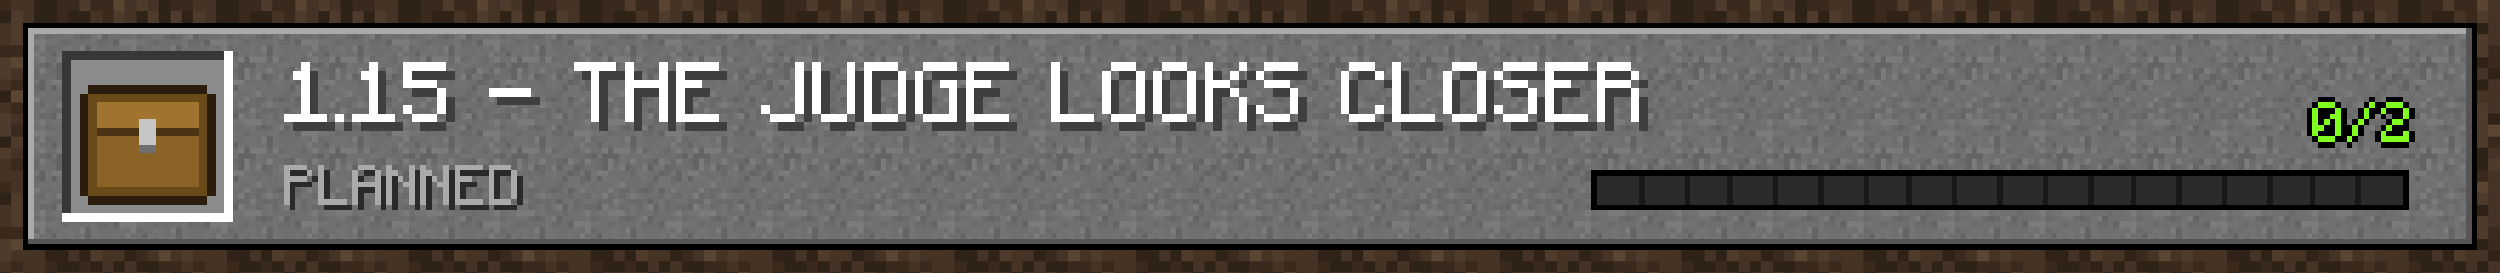
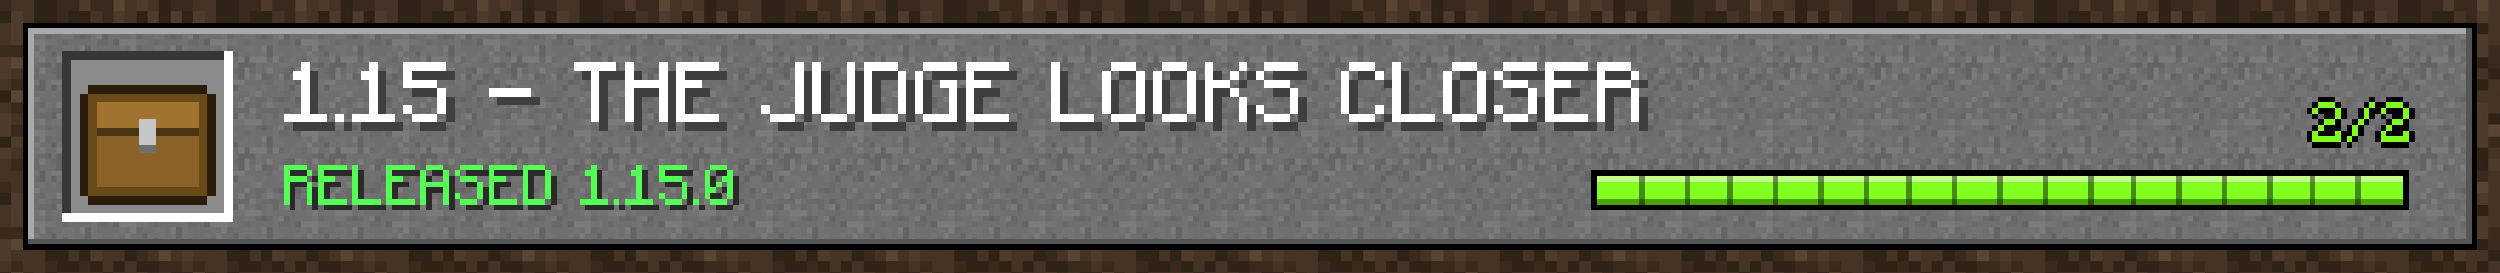
<svg xmlns="http://www.w3.org/2000/svg" width="880" height="96" viewBox="0 0 880 96" shape-rendering="crispEdges" role="img">
  <defs>
    <pattern id="dirt" width="64" height="64" patternUnits="userSpaceOnUse">
      <path fill="#3a2a1d" d="M0 0h4v4h-4zM20 0h8v4h-8zM32 0h8v4h-8zM60 0h4v4h-4zM20 4h4v4h-4zM36 4h4v4h-4zM20 8h12v4h-12zM28 12h4v4h-4zM52 12h4v4h-4zM0 16h8v4h-8zM16 16h4v4h-4zM28 16h8v4h-8zM44 16h4v4h-4zM52 16h4v4h-4zM20 20h4v4h-4zM28 20h8v4h-8zM44 20h8v4h-8zM48 24h4v4h-4zM4 28h4v4h-4zM16 28h4v4h-4zM28 28h4v4h-4zM56 28h8v4h-8zM8 32h4v4h-4zM52 32h4v4h-4zM4 36h4v4h-4zM12 36h8v4h-8zM28 36h4v4h-4zM52 36h4v4h-4zM8 40h8v4h-8zM20 40h4v4h-4zM32 40h8v4h-8zM56 40h8v4h-8zM4 44h4v4h-4zM28 44h8v4h-8zM60 44h4v4h-4zM16 48h4v4h-4zM24 48h8v4h-8zM36 48h4v4h-4zM44 48h4v4h-4zM8 52h4v4h-4zM16 52h4v4h-4zM48 52h4v4h-4zM4 56h4v4h-4zM16 56h4v4h-4zM36 56h4v4h-4zM48 56h12v4h-12zM12 60h20v4h-20zM40 60h4v4h-4z" />
      <path fill="#453325" d="M4 0h8v4h-8zM44 0h4v4h-4zM52 0h4v4h-4zM8 4h4v4h-4zM32 4h4v4h-4zM44 4h4v4h-4zM0 8h4v4h-4zM8 8h4v4h-4zM36 8h4v4h-4zM44 8h20v4h-20zM0 12h4v4h-4zM44 12h4v4h-4zM60 12h4v4h-4zM24 16h4v4h-4zM60 16h4v4h-4zM8 20h4v4h-4zM16 20h4v4h-4zM36 20h4v4h-4zM56 20h4v4h-4zM4 24h12v4h-12zM24 24h4v4h-4zM36 24h8v4h-8zM52 24h4v4h-4zM60 24h4v4h-4zM0 28h4v4h-4zM8 28h8v4h-8zM36 28h4v4h-4zM44 28h4v4h-4zM12 32h4v4h-4zM20 32h16v4h-16zM40 32h8v4h-8zM56 32h4v4h-4zM0 36h4v4h-4zM20 36h4v4h-4zM32 36h8v4h-8zM44 36h4v4h-4zM56 36h4v4h-4zM4 40h4v4h-4zM16 40h4v4h-4zM52 40h4v4h-4zM8 44h16v4h-16zM48 44h4v4h-4zM12 48h4v4h-4zM20 48h4v4h-4zM4 52h4v4h-4zM20 52h4v4h-4zM28 52h8v4h-8zM44 52h4v4h-4zM56 52h4v4h-4zM0 56h4v4h-4zM8 56h4v4h-4zM60 56h4v4h-4zM0 60h8v4h-8zM44 60h16v4h-16z" />
      <path fill="#2f2217" d="M12 0h8v4h-8zM56 0h4v4h-4zM0 4h4v4h-4zM12 4h8v4h-8zM24 4h8v4h-8zM48 4h4v4h-4zM56 4h4v4h-4zM40 8h4v4h-4zM8 12h4v4h-4zM24 12h4v4h-4zM48 12h4v4h-4zM48 16h4v4h-4zM56 16h4v4h-4zM24 20h4v4h-4zM40 20h4v4h-4zM16 24h8v4h-8zM28 24h4v4h-4zM44 24h4v4h-4zM20 28h8v4h-8zM32 28h4v4h-4zM40 28h4v4h-4zM48 28h8v4h-8zM0 32h4v4h-4zM16 32h4v4h-4zM36 32h4v4h-4zM60 32h4v4h-4zM24 36h4v4h-4zM60 36h4v4h-4zM44 40h4v4h-4zM0 48h4v4h-4zM8 48h4v4h-4zM32 48h4v4h-4zM52 48h4v4h-4zM12 52h4v4h-4zM24 52h4v4h-4zM40 52h4v4h-4zM40 56h4v4h-4zM60 60h4v4h-4z" />
      <path fill="#4f3b2b" d="M28 0h4v4h-4zM48 0h4v4h-4zM4 4h4v4h-4zM40 4h4v4h-4zM52 4h4v4h-4zM60 4h4v4h-4zM4 8h4v4h-4zM12 8h8v4h-8zM4 12h4v4h-4zM12 12h8v4h-8zM32 12h4v4h-4zM40 12h4v4h-4zM56 12h4v4h-4zM8 16h4v4h-4zM20 16h4v4h-4zM36 16h8v4h-8zM0 20h4v4h-4zM52 20h4v4h-4zM0 24h4v4h-4zM32 24h4v4h-4zM48 32h4v4h-4zM8 36h4v4h-4zM40 36h4v4h-4zM48 36h4v4h-4zM0 40h4v4h-4zM24 40h8v4h-8zM40 40h4v4h-4zM48 40h4v4h-4zM0 44h4v4h-4zM24 44h4v4h-4zM40 44h4v4h-4zM56 44h4v4h-4zM4 48h4v4h-4zM40 48h4v4h-4zM48 48h4v4h-4zM56 48h8v4h-8zM0 52h4v4h-4zM36 52h4v4h-4zM52 52h4v4h-4zM60 52h4v4h-4zM12 56h4v4h-4zM20 56h16v4h-16zM44 56h4v4h-4zM8 60h4v4h-4zM36 60h4v4h-4z" />
      <path fill="#5a4533" d="M40 0h4v4h-4zM32 8h4v4h-4zM20 12h4v4h-4zM36 12h4v4h-4zM12 16h4v4h-4zM4 20h4v4h-4zM12 20h4v4h-4zM60 20h4v4h-4zM56 24h4v4h-4zM4 32h4v4h-4zM36 44h4v4h-4zM44 44h4v4h-4zM52 44h4v4h-4zM32 60h4v4h-4z" />
    </pattern>
    <pattern id="stone" width="32" height="32" patternUnits="userSpaceOnUse">
      <path fill="#6f6f6f" d="M0 0h4v2h-4zM6 0h2v2h-2zM12 0h2v2h-2zM16 0h2v2h-2zM20 0h4v2h-4zM28 0h4v2h-4zM10 2h2v2h-2zM14 2h8v2h-8zM24 2h2v2h-2zM2 4h6v2h-6zM12 4h2v2h-2zM18 4h2v2h-2zM24 4h2v2h-2zM2 6h2v2h-2zM6 6h2v2h-2zM12 6h2v2h-2zM16 6h2v2h-2zM26 6h2v2h-2zM12 8h2v2h-2zM22 8h2v2h-2zM28 8h2v2h-2zM0 10h6v2h-6zM8 10h4v2h-4zM16 10h2v2h-2zM28 10h2v2h-2zM6 12h8v2h-8zM18 12h4v2h-4zM6 14h2v2h-2zM20 14h2v2h-2zM24 14h8v2h-8zM2 16h8v2h-8zM12 16h2v2h-2zM18 16h4v2h-4zM26 16h2v2h-2zM4 18h4v2h-4zM10 18h2v2h-2zM14 18h4v2h-4zM22 18h2v2h-2zM26 18h2v2h-2zM4 20h2v2h-2zM8 20h2v2h-2zM16 20h4v2h-4zM0 22h2v2h-2zM6 22h8v2h-8zM28 22h4v2h-4zM0 24h4v2h-4zM16 24h2v2h-2zM28 24h2v2h-2zM0 26h2v2h-2zM14 26h6v2h-6zM24 26h2v2h-2zM4 28h4v2h-4zM22 28h8v2h-8zM0 30h2v2h-2zM4 30h2v2h-2zM26 30h2v2h-2zM30 30h2v2h-2z" />
      <path fill="#6a6a6a" d="M4 0h2v2h-2zM0 2h2v2h-2zM4 2h2v2h-2zM26 2h4v2h-4zM8 4h2v2h-2zM14 4h2v2h-2zM22 4h2v2h-2zM26 4h2v2h-2zM0 6h2v2h-2zM10 6h2v2h-2zM18 6h6v2h-6zM28 6h4v2h-4zM0 8h2v2h-2zM10 8h2v2h-2zM14 8h4v2h-4zM26 8h2v2h-2zM6 10h2v2h-2zM16 12h2v2h-2zM26 12h2v2h-2zM30 12h2v2h-2zM2 14h4v2h-4zM22 14h2v2h-2zM16 16h2v2h-2zM2 20h2v2h-2zM10 20h2v2h-2zM30 20h2v2h-2zM14 22h2v2h-2zM4 24h2v2h-2zM12 24h2v2h-2zM18 24h2v2h-2zM24 24h2v2h-2zM12 26h2v2h-2zM30 26h2v2h-2zM10 28h2v2h-2zM30 28h2v2h-2zM12 30h2v2h-2z" />
      <path fill="#737373" d="M8 0h4v2h-4zM14 0h2v2h-2zM18 0h2v2h-2zM24 0h2v2h-2zM6 2h2v2h-2zM30 2h2v2h-2zM0 4h2v2h-2zM10 4h2v2h-2zM16 4h2v2h-2zM28 4h2v2h-2zM8 6h2v2h-2zM14 6h2v2h-2zM2 8h2v2h-2zM8 8h2v2h-2zM24 8h2v2h-2zM30 8h2v2h-2zM12 10h2v2h-2zM18 10h4v2h-4zM30 10h2v2h-2zM0 12h2v2h-2zM14 12h2v2h-2zM22 12h4v2h-4zM0 14h2v2h-2zM16 14h4v2h-4zM0 16h2v2h-2zM10 16h2v2h-2zM22 16h4v2h-4zM0 18h4v2h-4zM8 18h2v2h-2zM20 18h2v2h-2zM24 18h2v2h-2zM28 18h2v2h-2zM6 20h2v2h-2zM12 20h2v2h-2zM2 22h4v2h-4zM18 22h2v2h-2zM26 22h2v2h-2zM10 24h2v2h-2zM26 24h2v2h-2zM6 26h4v2h-4zM0 28h4v2h-4zM12 28h2v2h-2zM16 28h2v2h-2zM2 30h2v2h-2zM8 30h4v2h-4zM16 30h2v2h-2zM20 30h6v2h-6zM28 30h2v2h-2z" />
      <path fill="#7b7b7b" d="M26 0h2v2h-2zM12 2h2v2h-2zM22 2h2v2h-2zM20 4h2v2h-2zM30 4h2v2h-2zM24 6h2v2h-2zM4 8h2v2h-2zM20 8h2v2h-2zM14 10h2v2h-2zM22 10h6v2h-6zM2 12h2v2h-2zM10 14h6v2h-6zM14 16h2v2h-2zM28 16h2v2h-2zM12 18h2v2h-2zM0 20h2v2h-2zM14 20h2v2h-2zM20 20h2v2h-2zM24 20h6v2h-6zM8 24h2v2h-2zM14 24h2v2h-2zM22 24h2v2h-2zM30 24h2v2h-2zM2 26h2v2h-2zM22 26h2v2h-2zM26 26h2v2h-2zM18 28h4v2h-4z" />
      <path fill="#646464" d="M2 2h2v2h-2zM8 2h2v2h-2zM4 6h2v2h-2zM6 8h2v2h-2zM18 8h2v2h-2zM4 12h2v2h-2zM28 12h2v2h-2zM8 14h2v2h-2zM30 16h2v2h-2zM18 18h2v2h-2zM30 18h2v2h-2zM22 20h2v2h-2zM16 22h2v2h-2zM20 22h6v2h-6zM6 24h2v2h-2zM20 24h2v2h-2zM4 26h2v2h-2zM10 26h2v2h-2zM20 26h2v2h-2zM28 26h2v2h-2zM8 28h2v2h-2zM14 28h2v2h-2zM6 30h2v2h-2zM14 30h2v2h-2zM18 30h2v2h-2z" />
    </pattern>
  </defs>
  <rect x="0" y="0" width="880" height="96" fill="url(#dirt)" />
  <rect x="8" y="8" width="864" height="80" fill="#000000" />
  <rect x="10" y="10" width="860" height="76" fill="url(#stone)" />
  <rect x="10" y="10" width="860" height="2" fill="#aaaaaa" />
  <rect x="10" y="10" width="2" height="76" fill="#aaaaaa" />
  <rect x="10" y="84" width="860" height="2" fill="#555555" />
  <rect x="868" y="10" width="2" height="76" fill="#555555" />
  <rect x="22" y="18" width="60" height="60" fill="#8b8b8b" />
  <rect x="22" y="18" width="60" height="3" fill="#373737" />
  <rect x="22" y="18" width="3" height="60" fill="#373737" />
  <rect x="22" y="75" width="60" height="3" fill="#ffffff" />
  <rect x="79" y="18" width="3" height="60" fill="#ffffff" />
  <path fill="#2b1d0b" d="M31 30h42v3h-42zM28 33h3v3h-3zM73 33h3v3h-3zM28 36h3v3h-3zM73 36h3v3h-3zM28 39h3v3h-3zM73 39h3v3h-3zM28 42h3v3h-3zM73 42h3v3h-3zM28 45h3v3h-3zM73 45h3v3h-3zM28 48h3v3h-3zM73 48h3v3h-3zM28 51h3v3h-3zM73 51h3v3h-3zM28 54h3v3h-3zM73 54h3v3h-3zM28 57h3v3h-3zM73 57h3v3h-3zM28 60h3v3h-3zM73 60h3v3h-3zM28 63h3v3h-3zM73 63h3v3h-3zM28 66h3v3h-3zM73 66h3v3h-3zM31 69h42v3h-42z" />
  <path fill="#6b4a1a" d="M31 33h42v3h-42zM31 36h3v3h-3zM70 36h3v3h-3zM31 39h3v3h-3zM70 39h3v3h-3zM31 42h3v3h-3zM70 42h3v3h-3zM31 45h3v3h-3zM70 45h3v3h-3zM31 48h3v3h-3zM70 48h3v3h-3zM31 51h3v3h-3zM70 51h3v3h-3zM31 54h3v3h-3zM70 54h3v3h-3zM31 57h3v3h-3zM70 57h3v3h-3zM31 60h3v3h-3zM70 60h3v3h-3zM31 63h3v3h-3zM70 63h3v3h-3zM31 66h42v3h-42z" />
  <path fill="#a0742f" d="M34 36h36v3h-36zM34 39h36v3h-36zM34 42h15v3h-15zM55 42h15v3h-15z" />
  <path fill="#c6c6c6" d="M49 42h6v3h-6zM49 45h6v3h-6zM49 48h6v3h-6z" />
  <path fill="#4a3413" d="M34 45h15v3h-15zM55 45h15v3h-15z" />
  <path fill="#8b6326" d="M34 48h15v3h-15zM55 48h15v3h-15zM34 51h15v3h-15zM55 51h15v3h-15zM34 54h36v3h-36zM34 57h36v3h-36zM34 60h36v3h-36zM34 63h36v3h-36z" />
  <path fill="#6f6f6f" d="M49 51h6v3h-6z" />
  <path fill="#3f3f3f" d="M109 25h3v3h-3zM106 28h6v3h-6zM109 31h3v3h-3zM109 34h3v3h-3zM109 37h3v3h-3zM109 40h3v3h-3zM103 43h15v3h-15zM121 43h3v3h-3zM133 25h3v3h-3zM130 28h6v3h-6zM133 31h3v3h-3zM133 34h3v3h-3zM133 37h3v3h-3zM133 40h3v3h-3zM127 43h15v3h-15zM145 25h15v3h-15zM145 28h3v3h-3zM145 31h12v3h-12zM157 34h3v3h-3zM157 37h3v3h-3zM145 40h3v3h-3zM157 40h3v3h-3zM148 43h9v3h-9zM175 34h15v3h-15zM205 25h15v3h-15zM211 28h3v3h-3zM211 31h3v3h-3zM211 34h3v3h-3zM211 37h3v3h-3zM211 40h3v3h-3zM211 43h3v3h-3zM223 25h3v3h-3zM235 25h3v3h-3zM223 28h3v3h-3zM235 28h3v3h-3zM223 31h15v3h-15zM223 34h3v3h-3zM235 34h3v3h-3zM223 37h3v3h-3zM235 37h3v3h-3zM223 40h3v3h-3zM235 40h3v3h-3zM223 43h3v3h-3zM235 43h3v3h-3zM241 25h15v3h-15zM241 28h3v3h-3zM241 31h9v3h-9zM241 34h3v3h-3zM241 37h3v3h-3zM241 40h3v3h-3zM241 43h15v3h-15zM283 25h3v3h-3zM283 28h3v3h-3zM283 31h3v3h-3zM283 34h3v3h-3zM283 37h3v3h-3zM271 40h3v3h-3zM283 40h3v3h-3zM274 43h9v3h-9zM289 25h3v3h-3zM301 25h3v3h-3zM289 28h3v3h-3zM301 28h3v3h-3zM289 31h3v3h-3zM301 31h3v3h-3zM289 34h3v3h-3zM301 34h3v3h-3zM289 37h3v3h-3zM301 37h3v3h-3zM289 40h3v3h-3zM301 40h3v3h-3zM292 43h9v3h-9zM307 25h12v3h-12zM307 28h3v3h-3zM319 28h3v3h-3zM307 31h3v3h-3zM319 31h3v3h-3zM307 34h3v3h-3zM319 34h3v3h-3zM307 37h3v3h-3zM319 37h3v3h-3zM307 40h3v3h-3zM319 40h3v3h-3zM307 43h12v3h-12zM328 25h12v3h-12zM325 28h3v3h-3zM325 31h3v3h-3zM334 31h6v3h-6zM325 34h3v3h-3zM337 34h3v3h-3zM325 37h3v3h-3zM337 37h3v3h-3zM325 40h3v3h-3zM337 40h3v3h-3zM328 43h12v3h-12zM343 25h15v3h-15zM343 28h3v3h-3zM343 31h9v3h-9zM343 34h3v3h-3zM343 37h3v3h-3zM343 40h3v3h-3zM343 43h15v3h-15zM373 25h3v3h-3zM373 28h3v3h-3zM373 31h3v3h-3zM373 34h3v3h-3zM373 37h3v3h-3zM373 40h3v3h-3zM373 43h15v3h-15zM394 25h9v3h-9zM391 28h3v3h-3zM403 28h3v3h-3zM391 31h3v3h-3zM403 31h3v3h-3zM391 34h3v3h-3zM403 34h3v3h-3zM391 37h3v3h-3zM403 37h3v3h-3zM391 40h3v3h-3zM403 40h3v3h-3zM394 43h9v3h-9zM412 25h9v3h-9zM409 28h3v3h-3zM421 28h3v3h-3zM409 31h3v3h-3zM421 31h3v3h-3zM409 34h3v3h-3zM421 34h3v3h-3zM409 37h3v3h-3zM421 37h3v3h-3zM409 40h3v3h-3zM421 40h3v3h-3zM412 43h9v3h-9zM427 25h3v3h-3zM439 25h3v3h-3zM427 28h3v3h-3zM436 28h3v3h-3zM427 31h9v3h-9zM427 34h3v3h-3zM436 34h3v3h-3zM427 37h3v3h-3zM439 37h3v3h-3zM427 40h3v3h-3zM439 40h3v3h-3zM427 43h3v3h-3zM439 43h3v3h-3zM448 25h12v3h-12zM445 28h3v3h-3zM448 31h9v3h-9zM457 34h3v3h-3zM457 37h3v3h-3zM445 40h3v3h-3zM457 40h3v3h-3zM448 43h9v3h-9zM478 25h9v3h-9zM475 28h3v3h-3zM487 28h3v3h-3zM475 31h3v3h-3zM475 34h3v3h-3zM475 37h3v3h-3zM475 40h3v3h-3zM487 40h3v3h-3zM478 43h9v3h-9zM493 25h3v3h-3zM493 28h3v3h-3zM493 31h3v3h-3zM493 34h3v3h-3zM493 37h3v3h-3zM493 40h3v3h-3zM493 43h15v3h-15zM514 25h9v3h-9zM511 28h3v3h-3zM523 28h3v3h-3zM511 31h3v3h-3zM523 31h3v3h-3zM511 34h3v3h-3zM523 34h3v3h-3zM511 37h3v3h-3zM523 37h3v3h-3zM511 40h3v3h-3zM523 40h3v3h-3zM514 43h9v3h-9zM532 25h12v3h-12zM529 28h3v3h-3zM532 31h9v3h-9zM541 34h3v3h-3zM541 37h3v3h-3zM529 40h3v3h-3zM541 40h3v3h-3zM532 43h9v3h-9zM547 25h15v3h-15zM547 28h3v3h-3zM547 31h9v3h-9zM547 34h3v3h-3zM547 37h3v3h-3zM547 40h3v3h-3zM547 43h15v3h-15zM565 25h12v3h-12zM565 28h3v3h-3zM577 28h3v3h-3zM565 31h12v3h-12zM565 34h3v3h-3zM577 34h3v3h-3zM565 37h3v3h-3zM577 37h3v3h-3zM565 40h3v3h-3zM577 40h3v3h-3zM565 43h3v3h-3zM577 43h3v3h-3z" />
  <path fill="#ffffff" d="M106 22h3v3h-3zM103 25h6v3h-6zM106 28h3v3h-3zM106 31h3v3h-3zM106 34h3v3h-3zM106 37h3v3h-3zM100 40h15v3h-15zM118 40h3v3h-3zM130 22h3v3h-3zM127 25h6v3h-6zM130 28h3v3h-3zM130 31h3v3h-3zM130 34h3v3h-3zM130 37h3v3h-3zM124 40h15v3h-15zM142 22h15v3h-15zM142 25h3v3h-3zM142 28h12v3h-12zM154 31h3v3h-3zM154 34h3v3h-3zM142 37h3v3h-3zM154 37h3v3h-3zM145 40h9v3h-9zM172 31h15v3h-15zM202 22h15v3h-15zM208 25h3v3h-3zM208 28h3v3h-3zM208 31h3v3h-3zM208 34h3v3h-3zM208 37h3v3h-3zM208 40h3v3h-3zM220 22h3v3h-3zM232 22h3v3h-3zM220 25h3v3h-3zM232 25h3v3h-3zM220 28h15v3h-15zM220 31h3v3h-3zM232 31h3v3h-3zM220 34h3v3h-3zM232 34h3v3h-3zM220 37h3v3h-3zM232 37h3v3h-3zM220 40h3v3h-3zM232 40h3v3h-3zM238 22h15v3h-15zM238 25h3v3h-3zM238 28h9v3h-9zM238 31h3v3h-3zM238 34h3v3h-3zM238 37h3v3h-3zM238 40h15v3h-15zM280 22h3v3h-3zM280 25h3v3h-3zM280 28h3v3h-3zM280 31h3v3h-3zM280 34h3v3h-3zM268 37h3v3h-3zM280 37h3v3h-3zM271 40h9v3h-9zM286 22h3v3h-3zM298 22h3v3h-3zM286 25h3v3h-3zM298 25h3v3h-3zM286 28h3v3h-3zM298 28h3v3h-3zM286 31h3v3h-3zM298 31h3v3h-3zM286 34h3v3h-3zM298 34h3v3h-3zM286 37h3v3h-3zM298 37h3v3h-3zM289 40h9v3h-9zM304 22h12v3h-12zM304 25h3v3h-3zM316 25h3v3h-3zM304 28h3v3h-3zM316 28h3v3h-3zM304 31h3v3h-3zM316 31h3v3h-3zM304 34h3v3h-3zM316 34h3v3h-3zM304 37h3v3h-3zM316 37h3v3h-3zM304 40h12v3h-12zM325 22h12v3h-12zM322 25h3v3h-3zM322 28h3v3h-3zM331 28h6v3h-6zM322 31h3v3h-3zM334 31h3v3h-3zM322 34h3v3h-3zM334 34h3v3h-3zM322 37h3v3h-3zM334 37h3v3h-3zM325 40h12v3h-12zM340 22h15v3h-15zM340 25h3v3h-3zM340 28h9v3h-9zM340 31h3v3h-3zM340 34h3v3h-3zM340 37h3v3h-3zM340 40h15v3h-15zM370 22h3v3h-3zM370 25h3v3h-3zM370 28h3v3h-3zM370 31h3v3h-3zM370 34h3v3h-3zM370 37h3v3h-3zM370 40h15v3h-15zM391 22h9v3h-9zM388 25h3v3h-3zM400 25h3v3h-3zM388 28h3v3h-3zM400 28h3v3h-3zM388 31h3v3h-3zM400 31h3v3h-3zM388 34h3v3h-3zM400 34h3v3h-3zM388 37h3v3h-3zM400 37h3v3h-3zM391 40h9v3h-9zM409 22h9v3h-9zM406 25h3v3h-3zM418 25h3v3h-3zM406 28h3v3h-3zM418 28h3v3h-3zM406 31h3v3h-3zM418 31h3v3h-3zM406 34h3v3h-3zM418 34h3v3h-3zM406 37h3v3h-3zM418 37h3v3h-3zM409 40h9v3h-9zM424 22h3v3h-3zM436 22h3v3h-3zM424 25h3v3h-3zM433 25h3v3h-3zM424 28h9v3h-9zM424 31h3v3h-3zM433 31h3v3h-3zM424 34h3v3h-3zM436 34h3v3h-3zM424 37h3v3h-3zM436 37h3v3h-3zM424 40h3v3h-3zM436 40h3v3h-3zM445 22h12v3h-12zM442 25h3v3h-3zM445 28h9v3h-9zM454 31h3v3h-3zM454 34h3v3h-3zM442 37h3v3h-3zM454 37h3v3h-3zM445 40h9v3h-9zM475 22h9v3h-9zM472 25h3v3h-3zM484 25h3v3h-3zM472 28h3v3h-3zM472 31h3v3h-3zM472 34h3v3h-3zM472 37h3v3h-3zM484 37h3v3h-3zM475 40h9v3h-9zM490 22h3v3h-3zM490 25h3v3h-3zM490 28h3v3h-3zM490 31h3v3h-3zM490 34h3v3h-3zM490 37h3v3h-3zM490 40h15v3h-15zM511 22h9v3h-9zM508 25h3v3h-3zM520 25h3v3h-3zM508 28h3v3h-3zM520 28h3v3h-3zM508 31h3v3h-3zM520 31h3v3h-3zM508 34h3v3h-3zM520 34h3v3h-3zM508 37h3v3h-3zM520 37h3v3h-3zM511 40h9v3h-9zM529 22h12v3h-12zM526 25h3v3h-3zM529 28h9v3h-9zM538 31h3v3h-3zM538 34h3v3h-3zM526 37h3v3h-3zM538 37h3v3h-3zM529 40h9v3h-9zM544 22h15v3h-15zM544 25h3v3h-3zM544 28h9v3h-9zM544 31h3v3h-3zM544 34h3v3h-3zM544 37h3v3h-3zM544 40h15v3h-15zM562 22h12v3h-12zM562 25h3v3h-3zM574 25h3v3h-3zM562 28h12v3h-12zM562 31h3v3h-3zM574 31h3v3h-3zM562 34h3v3h-3zM574 34h3v3h-3zM562 37h3v3h-3zM574 37h3v3h-3zM562 40h3v3h-3zM574 40h3v3h-3z" />
-   <path fill="#2a2a2a" d="M102 60h8v2h-8zM102 62h2v2h-2zM110 62h2v2h-2zM102 64h8v2h-8zM102 66h2v2h-2zM102 68h2v2h-2zM102 70h2v2h-2zM102 72h2v2h-2zM114 60h2v2h-2zM114 62h2v2h-2zM114 64h2v2h-2zM114 66h2v2h-2zM114 68h2v2h-2zM114 70h2v2h-2zM114 72h10v2h-10zM128 60h6v2h-6zM126 62h2v2h-2zM134 62h2v2h-2zM126 64h2v2h-2zM134 64h2v2h-2zM126 66h10v2h-10zM126 68h2v2h-2zM134 68h2v2h-2zM126 70h2v2h-2zM134 70h2v2h-2zM126 72h2v2h-2zM134 72h2v2h-2zM138 60h2v2h-2zM146 60h2v2h-2zM138 62h4v2h-4zM146 62h2v2h-2zM138 64h2v2h-2zM142 64h2v2h-2zM146 64h2v2h-2zM138 66h2v2h-2zM144 66h4v2h-4zM138 68h2v2h-2zM146 68h2v2h-2zM138 70h2v2h-2zM146 70h2v2h-2zM138 72h2v2h-2zM146 72h2v2h-2zM150 60h2v2h-2zM158 60h2v2h-2zM150 62h4v2h-4zM158 62h2v2h-2zM150 64h2v2h-2zM154 64h2v2h-2zM158 64h2v2h-2zM150 66h2v2h-2zM156 66h4v2h-4zM150 68h2v2h-2zM158 68h2v2h-2zM150 70h2v2h-2zM158 70h2v2h-2zM150 72h2v2h-2zM158 72h2v2h-2zM162 60h10v2h-10zM162 62h2v2h-2zM162 64h6v2h-6zM162 66h2v2h-2zM162 68h2v2h-2zM162 70h2v2h-2zM162 72h10v2h-10zM174 60h8v2h-8zM174 62h2v2h-2zM182 62h2v2h-2zM174 64h2v2h-2zM182 64h2v2h-2zM174 66h2v2h-2zM182 66h2v2h-2zM174 68h2v2h-2zM182 68h2v2h-2zM174 70h2v2h-2zM182 70h2v2h-2zM174 72h8v2h-8z" />
-   <path fill="#aaaaaa" d="M100 58h8v2h-8zM100 60h2v2h-2zM108 60h2v2h-2zM100 62h8v2h-8zM100 64h2v2h-2zM100 66h2v2h-2zM100 68h2v2h-2zM100 70h2v2h-2zM112 58h2v2h-2zM112 60h2v2h-2zM112 62h2v2h-2zM112 64h2v2h-2zM112 66h2v2h-2zM112 68h2v2h-2zM112 70h10v2h-10zM126 58h6v2h-6zM124 60h2v2h-2zM132 60h2v2h-2zM124 62h2v2h-2zM132 62h2v2h-2zM124 64h10v2h-10zM124 66h2v2h-2zM132 66h2v2h-2zM124 68h2v2h-2zM132 68h2v2h-2zM124 70h2v2h-2zM132 70h2v2h-2zM136 58h2v2h-2zM144 58h2v2h-2zM136 60h4v2h-4zM144 60h2v2h-2zM136 62h2v2h-2zM140 62h2v2h-2zM144 62h2v2h-2zM136 64h2v2h-2zM142 64h4v2h-4zM136 66h2v2h-2zM144 66h2v2h-2zM136 68h2v2h-2zM144 68h2v2h-2zM136 70h2v2h-2zM144 70h2v2h-2zM148 58h2v2h-2zM156 58h2v2h-2zM148 60h4v2h-4zM156 60h2v2h-2zM148 62h2v2h-2zM152 62h2v2h-2zM156 62h2v2h-2zM148 64h2v2h-2zM154 64h4v2h-4zM148 66h2v2h-2zM156 66h2v2h-2zM148 68h2v2h-2zM156 68h2v2h-2zM148 70h2v2h-2zM156 70h2v2h-2zM160 58h10v2h-10zM160 60h2v2h-2zM160 62h6v2h-6zM160 64h2v2h-2zM160 66h2v2h-2zM160 68h2v2h-2zM160 70h10v2h-10zM172 58h8v2h-8zM172 60h2v2h-2zM180 60h2v2h-2zM172 62h2v2h-2zM180 62h2v2h-2zM172 64h2v2h-2zM180 64h2v2h-2zM172 66h2v2h-2zM180 66h2v2h-2zM172 68h2v2h-2zM180 68h2v2h-2zM172 70h8v2h-8z" />
-   <path fill="#000000" d="M814 36h6v2h-6zM812 38h2v2h-2zM820 38h2v2h-2zM812 40h2v2h-2zM818 40h4v2h-4zM812 42h2v2h-2zM816 42h2v2h-2zM820 42h2v2h-2zM812 44h4v2h-4zM820 44h2v2h-2zM812 46h2v2h-2zM820 46h2v2h-2zM814 48h6v2h-6zM832 36h2v2h-2zM830 38h2v2h-2zM830 40h2v2h-2zM828 42h2v2h-2zM826 44h2v2h-2zM826 46h2v2h-2zM824 48h2v2h-2zM838 36h6v2h-6zM836 38h2v2h-2zM844 38h2v2h-2zM844 40h2v2h-2zM840 42h4v2h-4zM838 44h2v2h-2zM836 46h2v2h-2zM844 46h2v2h-2zM836 48h10v2h-10z" />
-   <path fill="#000000" d="M818 36h6v2h-6zM816 38h2v2h-2zM824 38h2v2h-2zM816 40h2v2h-2zM822 40h4v2h-4zM816 42h2v2h-2zM820 42h2v2h-2zM824 42h2v2h-2zM816 44h4v2h-4zM824 44h2v2h-2zM816 46h2v2h-2zM824 46h2v2h-2zM818 48h6v2h-6zM836 36h2v2h-2zM834 38h2v2h-2zM834 40h2v2h-2zM832 42h2v2h-2zM830 44h2v2h-2zM830 46h2v2h-2zM828 48h2v2h-2zM842 36h6v2h-6zM840 38h2v2h-2zM848 38h2v2h-2zM848 40h2v2h-2zM844 42h4v2h-4zM842 44h2v2h-2zM840 46h2v2h-2zM848 46h2v2h-2zM840 48h10v2h-10z" />
-   <path fill="#000000" d="M816 34h6v2h-6zM814 36h2v2h-2zM822 36h2v2h-2zM814 38h2v2h-2zM820 38h4v2h-4zM814 40h2v2h-2zM818 40h2v2h-2zM822 40h2v2h-2zM814 42h4v2h-4zM822 42h2v2h-2zM814 44h2v2h-2zM822 44h2v2h-2zM816 46h6v2h-6zM834 34h2v2h-2zM832 36h2v2h-2zM832 38h2v2h-2zM830 40h2v2h-2zM828 42h2v2h-2zM828 44h2v2h-2zM826 46h2v2h-2zM840 34h6v2h-6zM838 36h2v2h-2zM846 36h2v2h-2zM846 38h2v2h-2zM842 40h4v2h-4zM840 42h2v2h-2zM838 44h2v2h-2zM846 44h2v2h-2zM838 46h10v2h-10z" />
-   <path fill="#000000" d="M816 38h6v2h-6zM814 40h2v2h-2zM822 40h2v2h-2zM814 42h2v2h-2zM820 42h4v2h-4zM814 44h2v2h-2zM818 44h2v2h-2zM822 44h2v2h-2zM814 46h4v2h-4zM822 46h2v2h-2zM814 48h2v2h-2zM822 48h2v2h-2zM816 50h6v2h-6zM834 38h2v2h-2zM832 40h2v2h-2zM832 42h2v2h-2zM830 44h2v2h-2zM828 46h2v2h-2zM828 48h2v2h-2zM826 50h2v2h-2zM840 38h6v2h-6zM838 40h2v2h-2zM846 40h2v2h-2zM846 42h2v2h-2zM842 44h4v2h-4zM840 46h2v2h-2zM838 48h2v2h-2zM846 48h2v2h-2zM838 50h10v2h-10z" />
-   <path fill="#80ff20" d="M816 36h6v2h-6zM814 38h2v2h-2zM822 38h2v2h-2zM814 40h2v2h-2zM820 40h4v2h-4zM814 42h2v2h-2zM818 42h2v2h-2zM822 42h2v2h-2zM814 44h4v2h-4zM822 44h2v2h-2zM814 46h2v2h-2zM822 46h2v2h-2zM816 48h6v2h-6zM834 36h2v2h-2zM832 38h2v2h-2zM832 40h2v2h-2zM830 42h2v2h-2zM828 44h2v2h-2zM828 46h2v2h-2zM826 48h2v2h-2zM840 36h6v2h-6zM838 38h2v2h-2zM846 38h2v2h-2zM846 40h2v2h-2zM842 42h4v2h-4zM840 44h2v2h-2zM838 46h2v2h-2zM846 46h2v2h-2zM838 48h10v2h-10z" />
+   <path fill="#2a2a2a" d="M102 60h8v2h-8zM102 62h2v2h-2zM110 62h2v2h-2zM102 64h8v2h-8zM102 66h2v2h-2zM110 66h2v2h-2zM102 68h2v2h-2zM110 68h2v2h-2zM102 70h2v2h-2zM110 70h2v2h-2zM102 72h2v2h-2zM110 72h2v2h-2zM114 60h10v2h-10zM114 62h2v2h-2zM114 64h6v2h-6zM114 66h2v2h-2zM114 68h2v2h-2zM114 70h2v2h-2zM114 72h10v2h-10zM126 60h2v2h-2zM126 62h2v2h-2zM126 64h2v2h-2zM126 66h2v2h-2zM126 68h2v2h-2zM126 70h2v2h-2zM126 72h10v2h-10zM138 60h10v2h-10zM138 62h2v2h-2zM138 64h6v2h-6zM138 66h2v2h-2zM138 68h2v2h-2zM138 70h2v2h-2zM138 72h10v2h-10zM152 60h6v2h-6zM150 62h2v2h-2zM158 62h2v2h-2zM150 64h2v2h-2zM158 64h2v2h-2zM150 66h10v2h-10zM150 68h2v2h-2zM158 68h2v2h-2zM150 70h2v2h-2zM158 70h2v2h-2zM150 72h2v2h-2zM158 72h2v2h-2zM164 60h8v2h-8zM162 62h2v2h-2zM164 64h6v2h-6zM170 66h2v2h-2zM170 68h2v2h-2zM162 70h2v2h-2zM170 70h2v2h-2zM164 72h6v2h-6zM174 60h10v2h-10zM174 62h2v2h-2zM174 64h6v2h-6zM174 66h2v2h-2zM174 68h2v2h-2zM174 70h2v2h-2zM174 72h10v2h-10zM186 60h8v2h-8zM186 62h2v2h-2zM194 62h2v2h-2zM186 64h2v2h-2zM194 64h2v2h-2zM186 66h2v2h-2zM194 66h2v2h-2zM186 68h2v2h-2zM194 68h2v2h-2zM186 70h2v2h-2zM194 70h2v2h-2zM186 72h8v2h-8zM210 60h2v2h-2zM208 62h4v2h-4zM210 64h2v2h-2zM210 66h2v2h-2zM210 68h2v2h-2zM210 70h2v2h-2zM206 72h10v2h-10zM218 72h2v2h-2zM226 60h2v2h-2zM224 62h4v2h-4zM226 64h2v2h-2zM226 66h2v2h-2zM226 68h2v2h-2zM226 70h2v2h-2zM222 72h10v2h-10zM234 60h10v2h-10zM234 62h2v2h-2zM234 64h8v2h-8zM242 66h2v2h-2zM242 68h2v2h-2zM234 70h2v2h-2zM242 70h2v2h-2zM236 72h6v2h-6zM246 72h2v2h-2zM252 60h6v2h-6zM250 62h2v2h-2zM258 62h2v2h-2zM250 64h2v2h-2zM256 64h4v2h-4zM250 66h2v2h-2zM254 66h2v2h-2zM258 66h2v2h-2zM250 68h4v2h-4zM258 68h2v2h-2zM250 70h2v2h-2zM258 70h2v2h-2zM252 72h6v2h-6z" />
+   <path fill="#55ff55" d="M100 58h8v2h-8zM100 60h2v2h-2zM108 60h2v2h-2zM100 62h8v2h-8zM100 64h2v2h-2zM108 64h2v2h-2zM100 66h2v2h-2zM108 66h2v2h-2zM100 68h2v2h-2zM108 68h2v2h-2zM100 70h2v2h-2zM108 70h2v2h-2zM112 58h10v2h-10zM112 60h2v2h-2zM112 62h6v2h-6zM112 64h2v2h-2zM112 66h2v2h-2zM112 68h2v2h-2zM112 70h10v2h-10zM124 58h2v2h-2zM124 60h2v2h-2zM124 62h2v2h-2zM124 64h2v2h-2zM124 66h2v2h-2zM124 68h2v2h-2zM124 70h10v2h-10zM136 58h10v2h-10zM136 60h2v2h-2zM136 62h6v2h-6zM136 64h2v2h-2zM136 66h2v2h-2zM136 68h2v2h-2zM136 70h10v2h-10zM150 58h6v2h-6zM148 60h2v2h-2zM156 60h2v2h-2zM148 62h2v2h-2zM156 62h2v2h-2zM148 64h10v2h-10zM148 66h2v2h-2zM156 66h2v2h-2zM148 68h2v2h-2zM156 68h2v2h-2zM148 70h2v2h-2zM156 70h2v2h-2zM162 58h8v2h-8zM160 60h2v2h-2zM162 62h6v2h-6zM168 64h2v2h-2zM168 66h2v2h-2zM160 68h2v2h-2zM168 68h2v2h-2zM162 70h6v2h-6zM172 58h10v2h-10zM172 60h2v2h-2zM172 62h6v2h-6zM172 64h2v2h-2zM172 66h2v2h-2zM172 68h2v2h-2zM172 70h10v2h-10zM184 58h8v2h-8zM184 60h2v2h-2zM192 60h2v2h-2zM184 62h2v2h-2zM192 62h2v2h-2zM184 64h2v2h-2zM192 64h2v2h-2zM184 66h2v2h-2zM192 66h2v2h-2zM184 68h2v2h-2zM192 68h2v2h-2zM184 70h8v2h-8zM208 58h2v2h-2zM206 60h4v2h-4zM208 62h2v2h-2zM208 64h2v2h-2zM208 66h2v2h-2zM208 68h2v2h-2zM204 70h10v2h-10zM216 70h2v2h-2zM224 58h2v2h-2zM222 60h4v2h-4zM224 62h2v2h-2zM224 64h2v2h-2zM224 66h2v2h-2zM224 68h2v2h-2zM220 70h10v2h-10zM232 58h10v2h-10zM232 60h2v2h-2zM232 62h8v2h-8zM240 64h2v2h-2zM240 66h2v2h-2zM232 68h2v2h-2zM240 68h2v2h-2zM234 70h6v2h-6zM244 70h2v2h-2zM250 58h6v2h-6zM248 60h2v2h-2zM256 60h2v2h-2zM248 62h2v2h-2zM254 62h4v2h-4zM248 64h2v2h-2zM252 64h2v2h-2zM256 64h2v2h-2zM248 66h4v2h-4zM256 66h2v2h-2zM248 68h2v2h-2zM256 68h2v2h-2zM250 70h6v2h-6z" />
+   <path fill="#000000" d="M814 36h6v2h-6zM812 38h2v2h-2zM820 38h2v2h-2zM820 40h2v2h-2zM816 42h4v2h-4zM814 44h2v2h-2zM812 46h2v2h-2zM820 46h2v2h-2zM812 48h10v2h-10zM832 36h2v2h-2zM830 38h2v2h-2zM830 40h2v2h-2zM828 42h2v2h-2zM826 44h2v2h-2zM826 46h2v2h-2zM824 48h2v2h-2zM838 36h6v2h-6zM836 38h2v2h-2zM844 38h2v2h-2zM844 40h2v2h-2zM840 42h4v2h-4zM838 44h2v2h-2zM836 46h2v2h-2zM844 46h2v2h-2zM836 48h10v2h-10z" />
+   <path fill="#000000" d="M818 36h6v2h-6zM816 38h2v2h-2zM824 38h2v2h-2zM824 40h2v2h-2zM820 42h4v2h-4zM818 44h2v2h-2zM816 46h2v2h-2zM824 46h2v2h-2zM816 48h10v2h-10zM836 36h2v2h-2zM834 38h2v2h-2zM834 40h2v2h-2zM832 42h2v2h-2zM830 44h2v2h-2zM830 46h2v2h-2zM828 48h2v2h-2zM842 36h6v2h-6zM840 38h2v2h-2zM848 38h2v2h-2zM848 40h2v2h-2zM844 42h4v2h-4zM842 44h2v2h-2zM840 46h2v2h-2zM848 46h2v2h-2zM840 48h10v2h-10z" />
+   <path fill="#000000" d="M816 34h6v2h-6zM814 36h2v2h-2zM822 36h2v2h-2zM822 38h2v2h-2zM818 40h4v2h-4zM816 42h2v2h-2zM814 44h2v2h-2zM822 44h2v2h-2zM814 46h10v2h-10zM834 34h2v2h-2zM832 36h2v2h-2zM832 38h2v2h-2zM830 40h2v2h-2zM828 42h2v2h-2zM828 44h2v2h-2zM826 46h2v2h-2zM840 34h6v2h-6zM838 36h2v2h-2zM846 36h2v2h-2zM846 38h2v2h-2zM842 40h4v2h-4zM840 42h2v2h-2zM838 44h2v2h-2zM846 44h2v2h-2zM838 46h10v2h-10z" />
+   <path fill="#000000" d="M816 38h6v2h-6zM814 40h2v2h-2zM822 40h2v2h-2zM822 42h2v2h-2zM818 44h4v2h-4zM816 46h2v2h-2zM814 48h2v2h-2zM822 48h2v2h-2zM814 50h10v2h-10zM834 38h2v2h-2zM832 40h2v2h-2zM832 42h2v2h-2zM830 44h2v2h-2zM828 46h2v2h-2zM828 48h2v2h-2zM826 50h2v2h-2zM840 38h6v2h-6zM838 40h2v2h-2zM846 40h2v2h-2zM846 42h2v2h-2zM842 44h4v2h-4zM840 46h2v2h-2zM838 48h2v2h-2zM846 48h2v2h-2zM838 50h10v2h-10z" />
+   <path fill="#80ff20" d="M816 36h6v2h-6zM814 38h2v2h-2zM822 38h2v2h-2zM822 40h2v2h-2zM818 42h4v2h-4zM816 44h2v2h-2zM814 46h2v2h-2zM822 46h2v2h-2zM814 48h10v2h-10zM834 36h2v2h-2zM832 38h2v2h-2zM832 40h2v2h-2zM830 42h2v2h-2zM828 44h2v2h-2zM828 46h2v2h-2zM826 48h2v2h-2zM840 36h6v2h-6zM838 38h2v2h-2zM846 38h2v2h-2zM846 40h2v2h-2zM842 42h4v2h-4zM840 44h2v2h-2zM838 46h2v2h-2zM846 46h2v2h-2zM838 48h10v2h-10z" />
  <rect x="560" y="60" width="288" height="14" fill="#000000" />
  <rect x="562" y="62" width="284" height="10" fill="#2b2b2b" />
+   <rect x="562" y="62" width="284" height="10" fill="#80ff20" />
+   <rect x="562" y="62" width="284" height="2" fill="#c3ff8a" />
+   <rect x="562" y="70" width="284" height="2" fill="#4ca30c" />
  <rect x="577" y="62" width="2" height="10" fill="#000000" fill-opacity="0.45" />
  <rect x="593" y="62" width="2" height="10" fill="#000000" fill-opacity="0.45" />
  <rect x="608" y="62" width="2" height="10" fill="#000000" fill-opacity="0.45" />
  <rect x="624" y="62" width="2" height="10" fill="#000000" fill-opacity="0.45" />
  <rect x="640" y="62" width="2" height="10" fill="#000000" fill-opacity="0.45" />
  <rect x="656" y="62" width="2" height="10" fill="#000000" fill-opacity="0.45" />
  <rect x="671" y="62" width="2" height="10" fill="#000000" fill-opacity="0.45" />
  <rect x="687" y="62" width="2" height="10" fill="#000000" fill-opacity="0.45" />
  <rect x="703" y="62" width="2" height="10" fill="#000000" fill-opacity="0.45" />
  <rect x="719" y="62" width="2" height="10" fill="#000000" fill-opacity="0.45" />
  <rect x="735" y="62" width="2" height="10" fill="#000000" fill-opacity="0.45" />
  <rect x="750" y="62" width="2" height="10" fill="#000000" fill-opacity="0.45" />
  <rect x="766" y="62" width="2" height="10" fill="#000000" fill-opacity="0.45" />
  <rect x="782" y="62" width="2" height="10" fill="#000000" fill-opacity="0.45" />
  <rect x="798" y="62" width="2" height="10" fill="#000000" fill-opacity="0.45" />
  <rect x="813" y="62" width="2" height="10" fill="#000000" fill-opacity="0.45" />
  <rect x="829" y="62" width="2" height="10" fill="#000000" fill-opacity="0.45" />
</svg>
